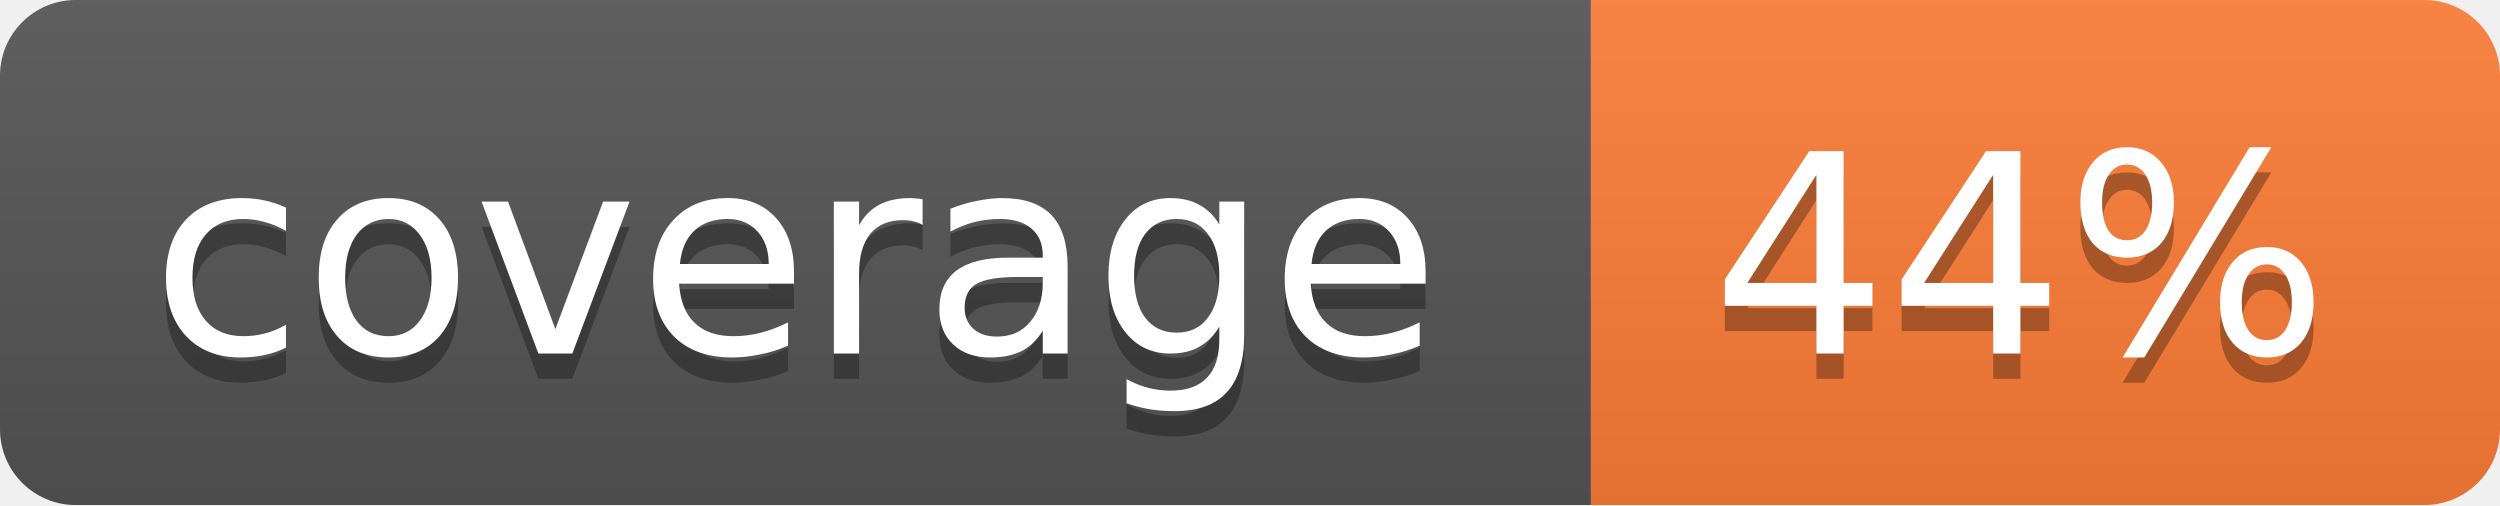
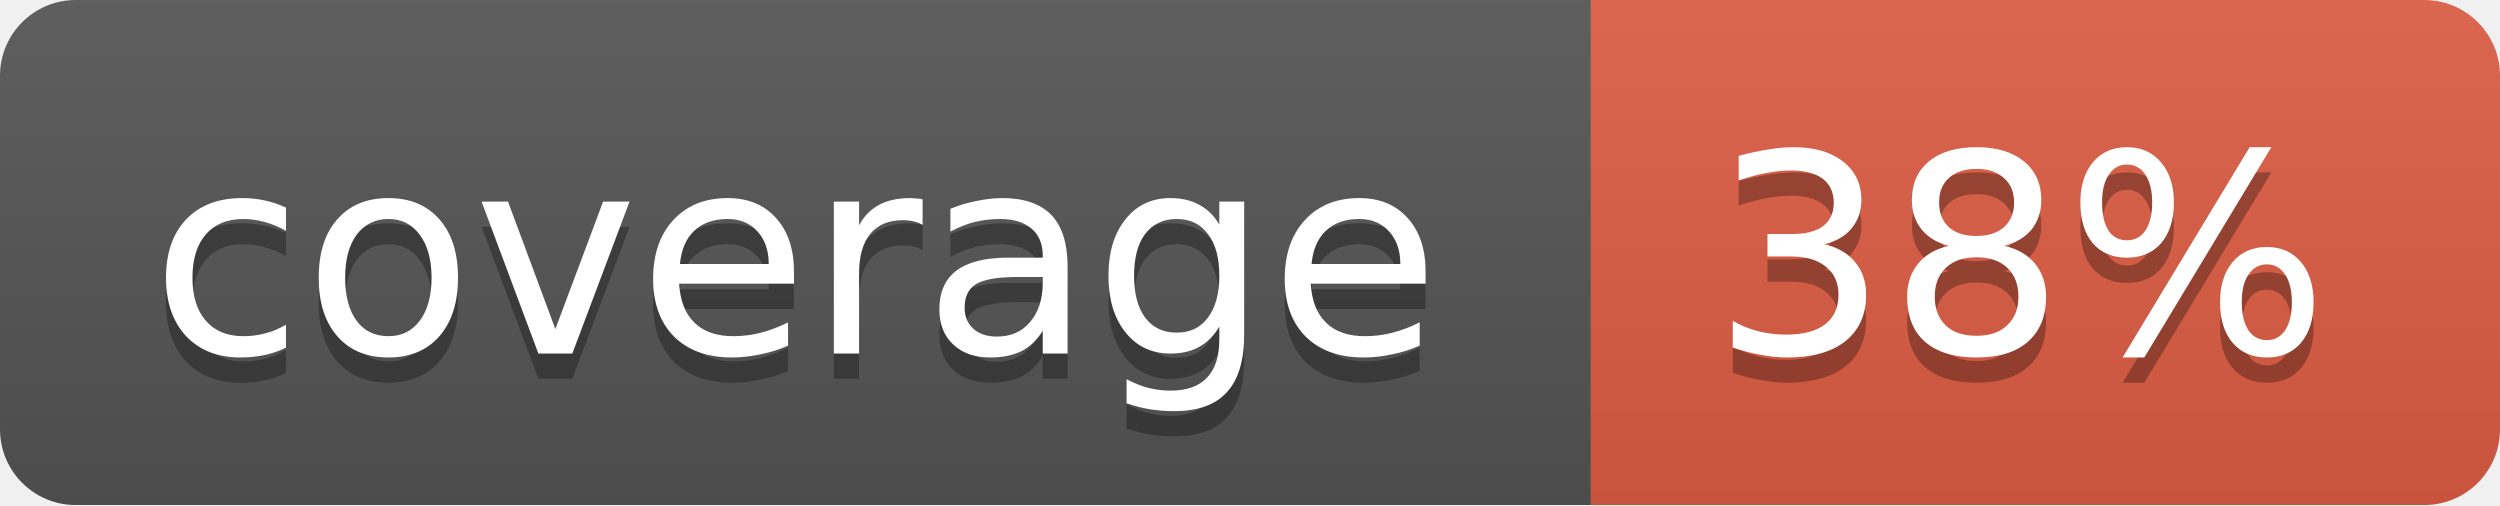
<svg xmlns="http://www.w3.org/2000/svg" width="99" height="20">
  <linearGradient id="b" x2="0" y2="100%">
    <stop offset="0" stop-color="#bbb" stop-opacity=".1" />
    <stop offset="1" stop-opacity=".1" />
  </linearGradient>
  <mask id="a">
    <rect width="99" height="20" rx="3" fill="#fff" />
  </mask>
  <g mask="url(#a)">
    <path fill="#555" d="M0 0h63v20H0z" />
-     <path fill="#fe7d37" d="M63 0h36v20H63z" />
+     <path fill="#e05d44" d="M63 0h36v20H63z" />
    <path fill="url(#b)" d="M0 0h99v20H0z" />
  </g>
  <g fill="#fff" text-anchor="middle" font-family="DejaVu Sans,Verdana,Geneva,sans-serif" font-size="11">
    <text x="31.5" y="15" fill="#010101" fill-opacity=".3">coverage</text>
    <text x="31.5" y="14">coverage</text>
-     <text x="80" y="15" fill="#010101" fill-opacity=".3">44%</text>
-     <text x="80" y="14">44%</text>
+     <text x="80" y="15" fill="#010101" fill-opacity=".3">38%</text>
+     <text x="80" y="14">38%</text>
  </g>
</svg>
